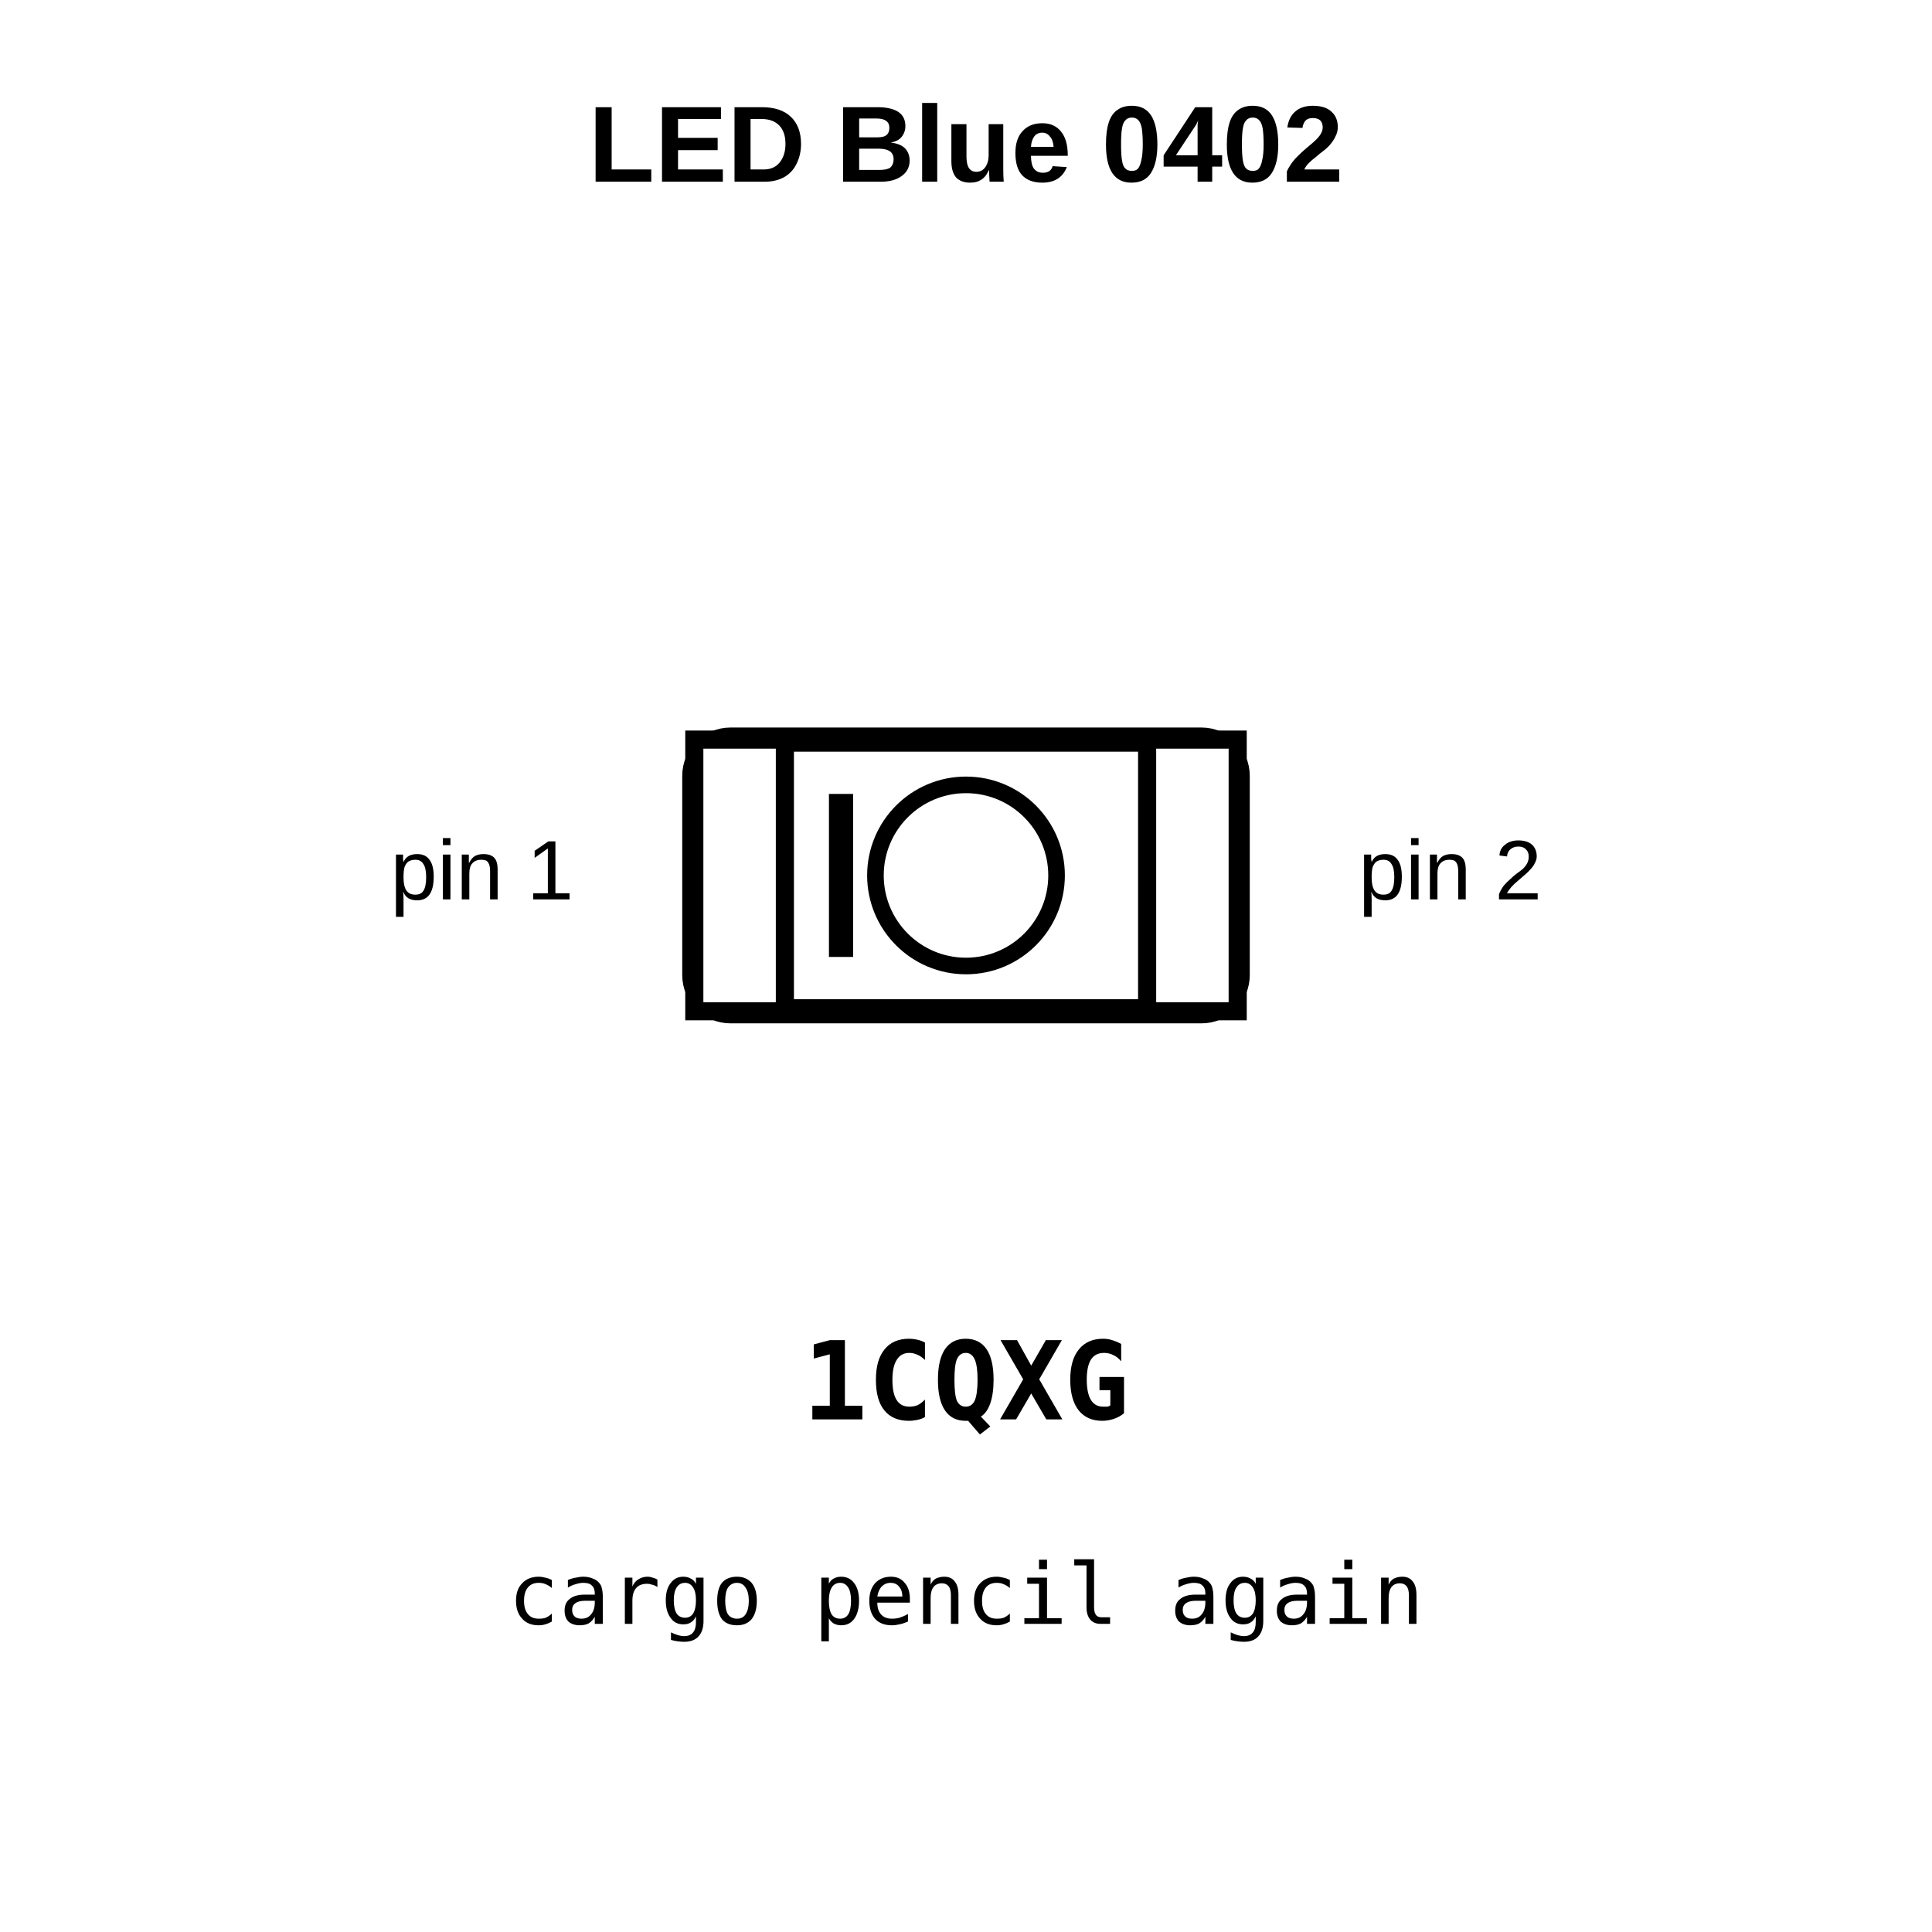
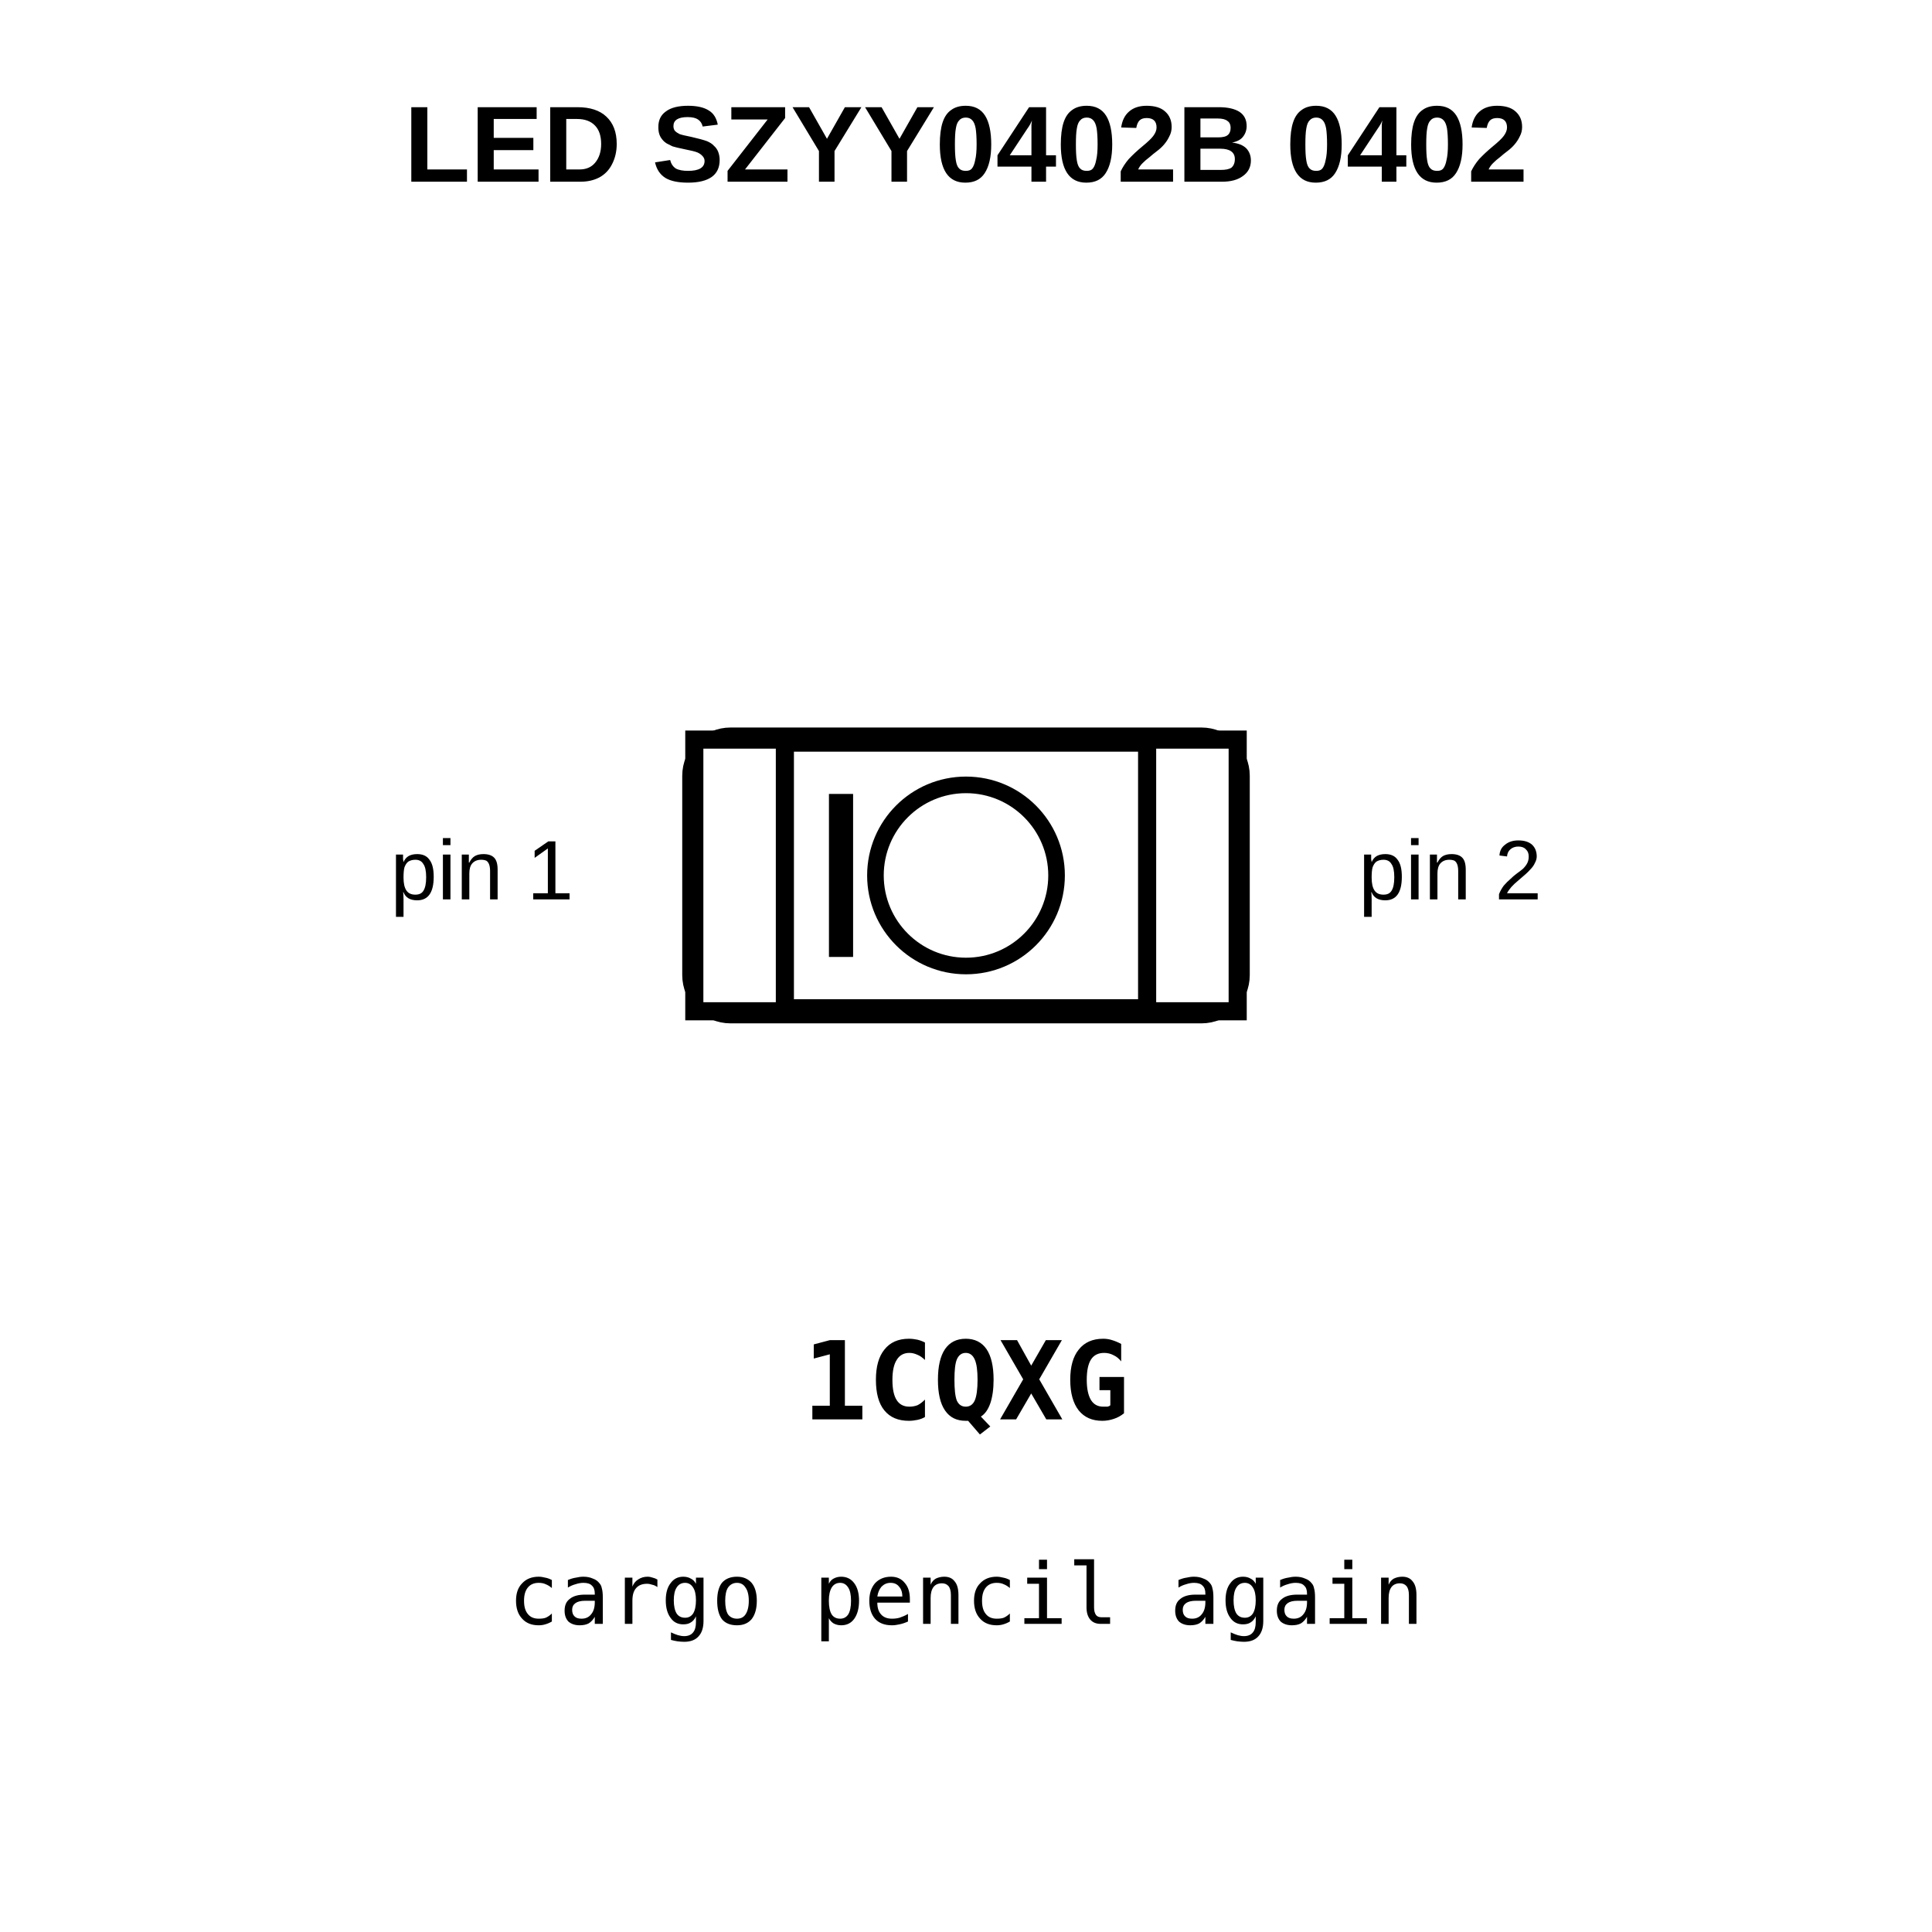
<svg xmlns="http://www.w3.org/2000/svg" width="64mm" height="64mm" viewBox="0 0 64 64">
  <rect x="0" y="0" width="64" height="64" fill="#FFFFFF" stroke="none" />
-   <text x="32" y="5" font-family="Arial, sans-serif" font-size="3.6" font-weight="bold" text-anchor="middle" dominant-baseline="middle" fill="#000000">LED Blue 0402</text>
+   <text x="32" y="5" font-family="Arial, sans-serif" font-size="3.6" font-weight="bold" text-anchor="middle" dominant-baseline="middle" fill="#000000">LED SZYY0402B 0402</text>
  <rect x="23" y="24.5" width="18" height="9" rx="1.2" ry="1.2" fill="#FFFFFF" stroke="#000000" stroke-width="0.8" />
  <rect x="23" y="24.5" width="3" height="9" fill="#FFFFFF" stroke="#000000" stroke-width="0.6" />
  <rect x="38" y="24.5" width="3" height="9" fill="#FFFFFF" stroke="#000000" stroke-width="0.6" />
  <circle cx="32" cy="29" r="3" fill="#FFFFFF" stroke="#000000" stroke-width="0.55" />
  <line x1="27.86" y1="31.7" x2="27.86" y2="26.3" fill="#000000" stroke="#000000" stroke-width="0.8" />
  <text x="19" y="29" font-family="Arial, sans-serif" font-size="2.8" text-anchor="end" dominant-baseline="middle" fill="#000000">pin 1</text>
  <text x="45" y="29" font-family="Arial, sans-serif" font-size="2.8" text-anchor="start" dominant-baseline="middle" fill="#000000">pin 2</text>
  <text x="32" y="46" font-family="Consolas, monospace" font-size="3.6" font-weight="bold" text-anchor="middle" dominant-baseline="middle" fill="#000000">1CQXG</text>
  <text x="32" y="53" font-family="Consolas, monospace" font-size="2.8" text-anchor="middle" dominant-baseline="middle" fill="#000000">cargo pencil again</text>
</svg>
